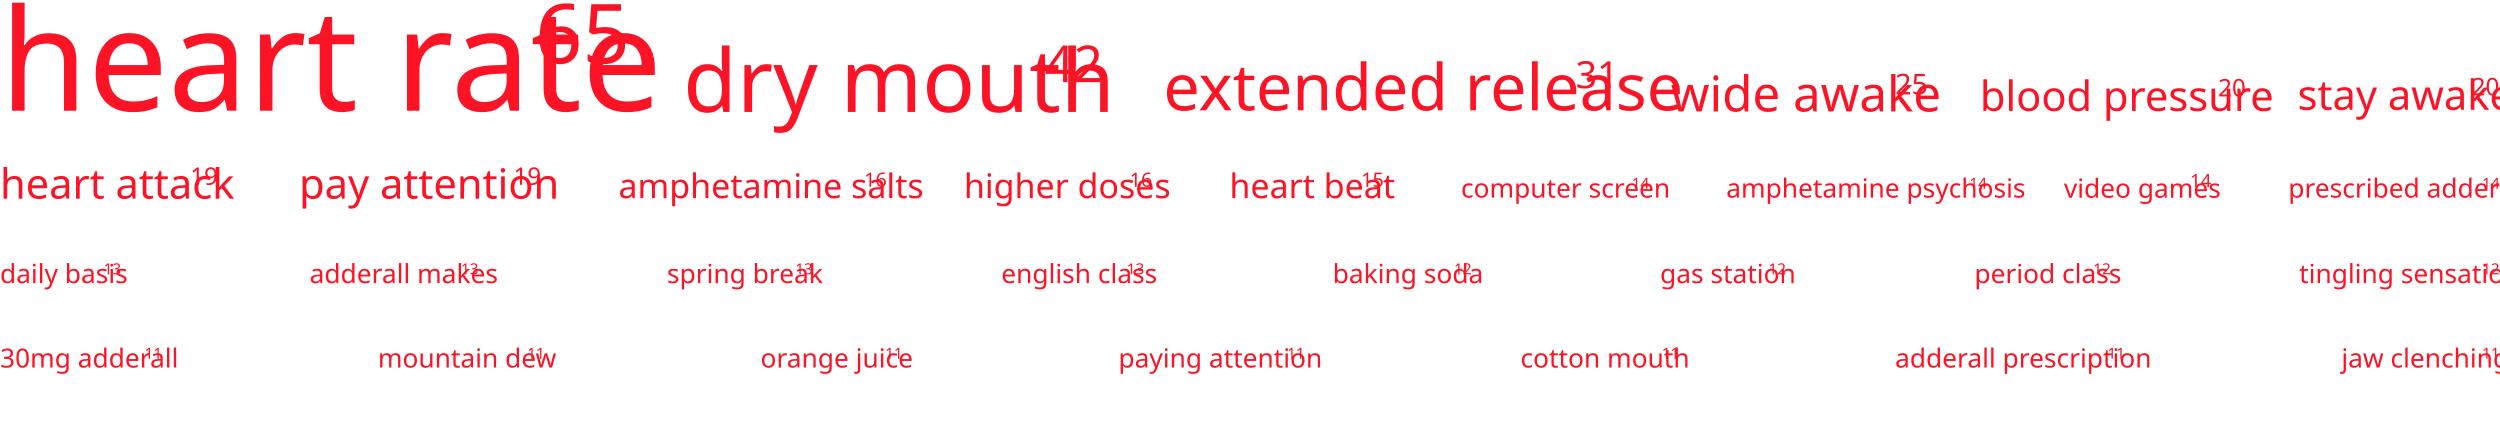
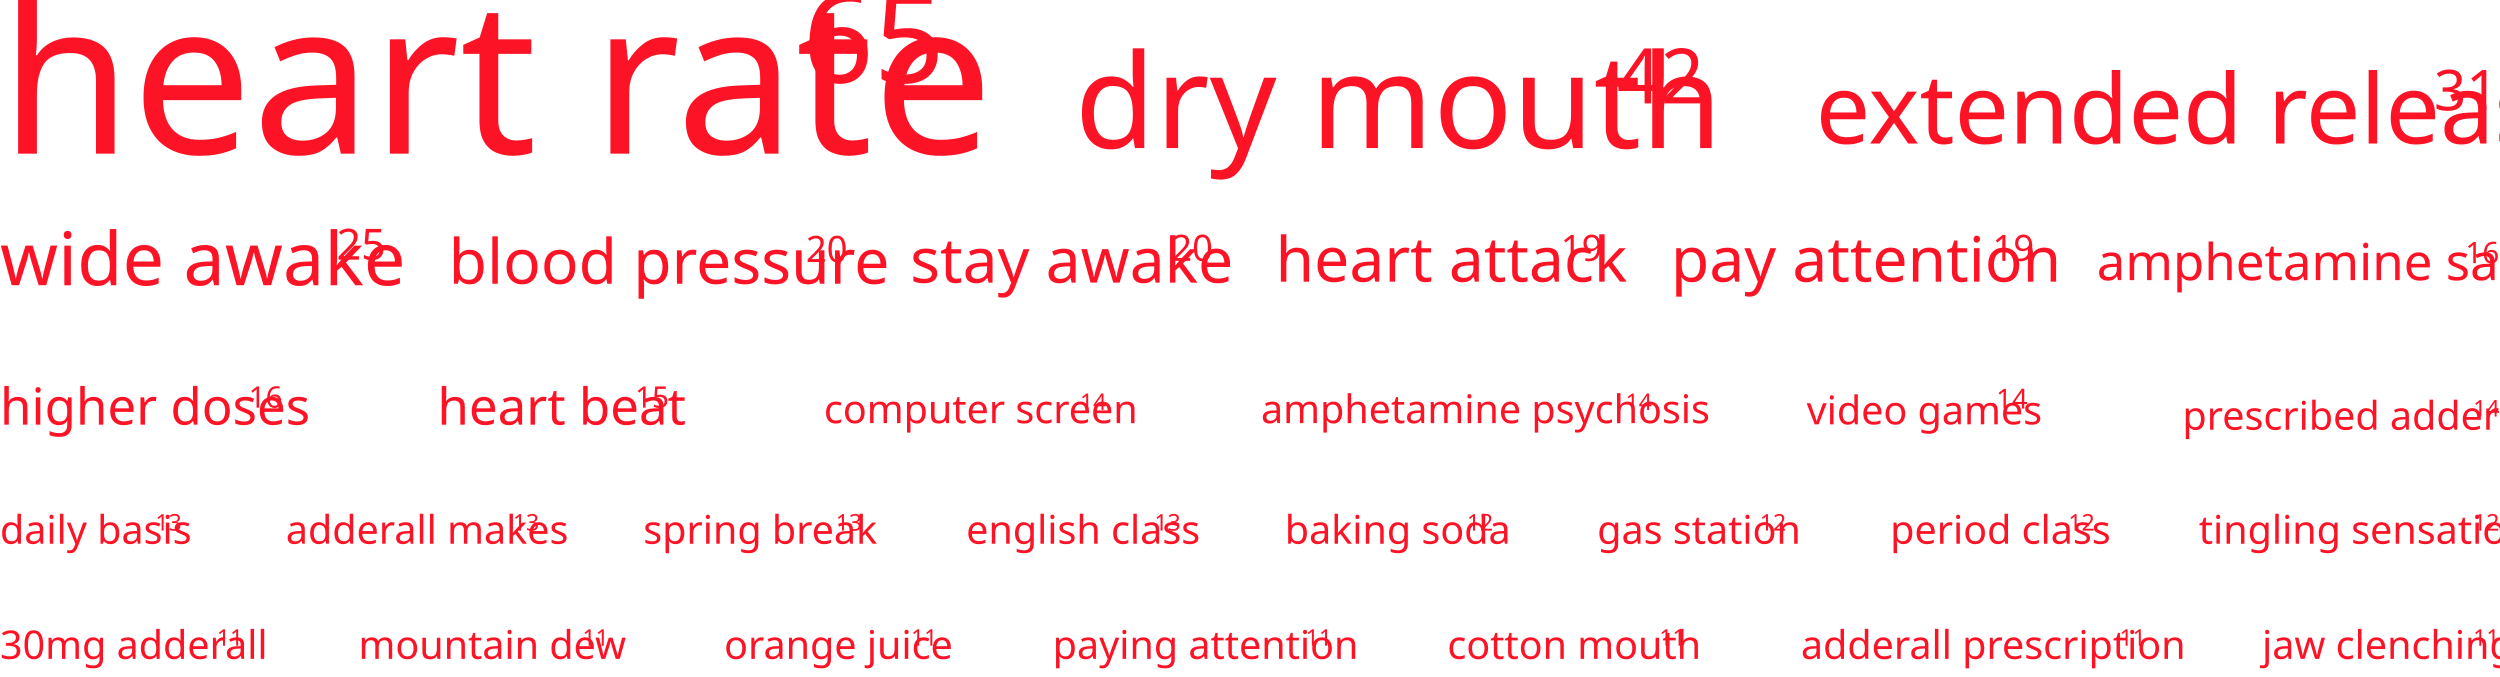
- <svg xmlns="http://www.w3.org/2000/svg" version="1.0" id="Layer_1" x="0px" y="0px" width="1140px" height="196px" viewBox="0 0 1140 196" enable-background="new 0 0 1140 196" xml:space="preserve">
-   <text transform="matrix(1 0 0 1 0 50.4961)" fill="#FC1325" font-family="'CrimsonText-Roman'" font-size="64.84">heart rate</text>
-   <text transform="matrix(1 0 0 1 243.9717 28.9043)" fill="#FC1325" font-family="'CrimsonText-Roman'" font-size="37.801">65 </text>
-   <text transform="matrix(1 0 0 1 311.5264 51.0439)" fill="#FC1325" font-family="'CrimsonText-Roman'" font-size="39.886">dry mouth</text>
-   <text transform="matrix(1 0 0 1 476.3281 37.4629)" fill="#FC1325" font-family="'CrimsonText-Roman'" font-size="23.253">42</text>
-   <text transform="matrix(1 0 0 1 530.5137 50.3105)" fill="#FC1325" font-family="'CrimsonText-Roman'" font-size="29.429">extended release</text>
-   <text transform="matrix(1 0 0 1 718.4658 40.2109)" fill="#FC1325" font-family="'CrimsonText-Roman'" font-size="17.157">31 </text>
-   <text transform="matrix(1 0 0 1 761.8672 50.8213)" fill="#FC1325" font-family="'CrimsonText-Roman'" font-size="22.457">wide awake</text>
-   <text transform="matrix(1 0 0 1 864.1738 43.0439)" fill="#FC1325" font-family="'CrimsonText-Roman'" font-size="13.092">25 </text>
-   <text transform="matrix(1 0 0 1 902.8213 50.5762)" fill="#FC1325" font-family="'CrimsonText-Roman'" font-size="18.971">blood pressure</text>
-   <text transform="matrix(1 0 0 1 1011.424 43.959)" fill="#FC1325" font-family="'CrimsonText-Roman'" font-size="11.06">20 </text>
-   <text transform="matrix(1 0 0 1 1047.684 50.0767)" fill="#FC1325" font-family="'CrimsonText-Roman'" font-size="18.971">stay awake</text>
-   <text transform="matrix(1 0 0 1 1127.071 43.459)" fill="#FC1325" font-family="'CrimsonText-Roman'" font-size="11.06">20 </text>
+ <svg xmlns="http://www.w3.org/2000/svg" version="1.1" id="Layer_1" x="0px" y="0px" width="1140px" height="308.5px" viewBox="0 0 1140 308.5" enable-background="new 0 0 1140 308.5" xml:space="preserve">
  <g>
-     <text transform="matrix(1 0 0 1 0 90.585)" fill="#FC1325" font-family="'CrimsonText-Roman'" font-size="18.971">heart attack</text>
-     <text transform="matrix(1 0 0 1 86.7236 84.2686)" fill="#FC1325" font-family="'CrimsonText-Roman'" font-size="11.06">19</text>
-     <text transform="matrix(1 0 0 1 97.1792 90.585)" fill="#FC1325" font-family="'CrimsonText-Roman'" font-size="18.971"> </text>
+     <text transform="matrix(1 0 0 1 0 70.0776)" fill="#FC1325" font-family="'CrimsonText-Roman'" font-size="97.259">heart rate</text>
+     <text transform="matrix(1 0 0 1 365.9575 37.6899)" fill="#FC1325" font-family="'CrimsonText-Roman'" font-size="56.702">65 </text>
  </g>
-   <text transform="matrix(1 0 0 1 136.3716 90.585)" fill="#FC1325" font-family="'CrimsonText-Roman'" font-size="18.971">pay attention</text>
-   <text transform="matrix(1 0 0 1 234.1372 84.2686)" fill="#FC1325" font-family="'CrimsonText-Roman'" font-size="11.06">19 </text>
-   <text transform="matrix(1 0 0 1 282.0151 90.3418)" fill="#FC1325" font-family="'CrimsonText-Roman'" font-size="15.486">amphetamine salts</text>
-   <text transform="matrix(1 0 0 1 394.0439 85.1846)" fill="#FC1325" font-family="'CrimsonText-Roman'" font-size="9.028">16 </text>
-   <text transform="matrix(1 0 0 1 439.5474 90.3418)" fill="#FC1325" font-family="'CrimsonText-Roman'" font-size="15.486">higher doses</text>
-   <text transform="matrix(1 0 0 1 515.1152 85.1846)" fill="#FC1325" font-family="'CrimsonText-Roman'" font-size="9.028">16 </text>
-   <text transform="matrix(1 0 0 1 560.6187 90.3418)" fill="#FC1325" font-family="'CrimsonText-Roman'" font-size="15.486">heart beat</text>
-   <text transform="matrix(1 0 0 1 620.6865 85.1846)" fill="#FC1325" font-family="'CrimsonText-Roman'" font-size="9.028">15 </text>
-   <text transform="matrix(1 0 0 1 666.1982 90.0957)" fill="#FC1325" font-family="'CrimsonText-Roman'" font-size="12">computer screen</text>
-   <text transform="matrix(1 0 0 1 744.0449 86.1006)" fill="#FC1325" font-family="'CrimsonText-Roman'" font-size="6.996">14 </text>
-   <text transform="matrix(1 0 0 1 787.1592 90.0957)" fill="#FC1325" font-family="'CrimsonText-Roman'" font-size="12">amphetamine psychosis</text>
-   <text transform="matrix(1 0 0 1 897.9941 86.1006)" fill="#FC1325" font-family="'CrimsonText-Roman'" font-size="6.996">14 </text>
-   <text transform="matrix(1 0 0 1 941.1318 90.1621)" fill="#FC1325" font-family="'CrimsonText-Roman'" font-size="12">video games</text>
-   <text transform="matrix(1 0 0 1 998.7168 85.3672)" fill="#FC1325" font-family="'CrimsonText-Roman'" font-size="8.395">14 </text>
-   <text transform="matrix(1 0 0 1 1043.465 90.0957)" fill="#FC1325" font-family="'CrimsonText-Roman'" font-size="12">prescribed adderall</text>
-   <text transform="matrix(1 0 0 1 1131.836 86.1006)" fill="#FC1325" font-family="'CrimsonText-Roman'" font-size="6.996">14 </text>
-   <text transform="matrix(1 0 0 1 0 129.0957)" fill="#FC1325" font-family="'CrimsonText-Roman'" font-size="12">daily basis</text>
-   <text transform="matrix(1 0 0 1 47.25 125.1006)" fill="#FC1325" font-family="'CrimsonText-Roman'" font-size="6.996">13 </text>
-   <text transform="matrix(1 0 0 1 141.1841 129.0957)" fill="#FC1325" font-family="'CrimsonText-Roman'" font-size="12">adderall makes</text>
-   <text transform="matrix(1 0 0 1 210.1953 125.1006)" fill="#FC1325" font-family="'CrimsonText-Roman'" font-size="6.996">13 </text>
-   <text transform="matrix(1 0 0 1 304.1299 129.0957)" fill="#FC1325" font-family="'CrimsonText-Roman'" font-size="12">spring break</text>
-   <text transform="matrix(1 0 0 1 362.6416 125.1006)" fill="#FC1325" font-family="'CrimsonText-Roman'" font-size="6.996">13 </text>
-   <text transform="matrix(1 0 0 1 456.5757 129.0957)" fill="#FC1325" font-family="'CrimsonText-Roman'" font-size="12">english class</text>
-   <text transform="matrix(1 0 0 1 513.7866 125.1006)" fill="#FC1325" font-family="'CrimsonText-Roman'" font-size="6.996">13 </text>
-   <text transform="matrix(1 0 0 1 607.7197 129.0957)" fill="#FC1325" font-family="'CrimsonText-Roman'" font-size="12">baking soda</text>
-   <text transform="matrix(1 0 0 1 663.0557 125.1006)" fill="#FC1325" font-family="'CrimsonText-Roman'" font-size="6.996">12 </text>
-   <text transform="matrix(1 0 0 1 756.9834 129.0957)" fill="#FC1325" font-family="'CrimsonText-Roman'" font-size="12">gas station</text>
-   <text transform="matrix(1 0 0 1 806.4014 125.1006)" fill="#FC1325" font-family="'CrimsonText-Roman'" font-size="6.996">12 </text>
-   <text transform="matrix(1 0 0 1 900.3291 129.0957)" fill="#FC1325" font-family="'CrimsonText-Roman'" font-size="12">period class</text>
-   <text transform="matrix(1 0 0 1 954.5039 125.1006)" fill="#FC1325" font-family="'CrimsonText-Roman'" font-size="6.996">12 </text>
-   <text transform="matrix(1 0 0 1 1048.432 129.0957)" fill="#FC1325" font-family="'CrimsonText-Roman'" font-size="12">tingling sensation</text>
-   <text transform="matrix(1 0 0 1 1131.822 125.1006)" fill="#FC1325" font-family="'CrimsonText-Roman'" font-size="6.996">12 </text>
-   <text transform="matrix(1 0 0 1 864.1523 167.5957)" fill="#FC1325" font-family="'CrimsonText-Roman'" font-size="12">adderall prescription</text>
-   <text transform="matrix(1 0 0 1 960.9727 163.6016)" fill="#FC1325" font-family="'CrimsonText-Roman'" font-size="6.996">11 </text>
-   <text transform="matrix(1 0 0 1 1067.674 167.5957)" fill="#FC1325" font-family="'CrimsonText-Roman'" font-size="12">jaw clenching</text>
-   <text transform="matrix(1 0 0 1 1131.822 163.6016)" fill="#FC1325" font-family="'CrimsonText-Roman'" font-size="6.996">11 </text>
-   <text transform="matrix(1 0 0 1 0 167.5957)" fill="#FC1325" font-family="'CrimsonText-Roman'" font-size="12">30mg adderall</text>
-   <text transform="matrix(1 0 0 1 65.9062 163.6016)" fill="#FC1325" font-family="'CrimsonText-Roman'" font-size="6.996">11 </text>
-   <text transform="matrix(1 0 0 1 172.3149 167.5957)" fill="#FC1325" font-family="'CrimsonText-Roman'" font-size="12">mountain dew</text>
-   <text transform="matrix(1 0 0 1 240.3892 163.6016)" fill="#FC1325" font-family="'CrimsonText-Roman'" font-size="6.996">11 </text>
-   <text transform="matrix(1 0 0 1 346.7974 167.5957)" fill="#FC1325" font-family="'CrimsonText-Roman'" font-size="12">orange juice</text>
-   <text transform="matrix(1 0 0 1 403.6094 163.6016)" fill="#FC1325" font-family="'CrimsonText-Roman'" font-size="6.996">11 </text>
-   <text transform="matrix(1 0 0 1 510.0186 167.5957)" fill="#FC1325" font-family="'CrimsonText-Roman'" font-size="12">paying attention</text>
-   <text transform="matrix(1 0 0 1 586.9287 163.6016)" fill="#FC1325" font-family="'CrimsonText-Roman'" font-size="6.996">11 </text>
-   <text transform="matrix(1 0 0 1 693.3369 167.5957)" fill="#FC1325" font-family="'CrimsonText-Roman'" font-size="12">cotton mouth</text>
-   <text transform="matrix(1 0 0 1 757.7432 163.6016)" fill="#FC1325" font-family="'CrimsonText-Roman'" font-size="6.996">11 </text>
+   <g>
+     <text transform="matrix(1 0 0 1 490.0757 67.5186)" fill="#FC1325" font-family="'CrimsonText-Roman'" font-size="59.828">dry mouth</text>
+     <text transform="matrix(1 0 0 1 737.2773 47.1475)" fill="#FC1325" font-family="'CrimsonText-Roman'" font-size="34.88">42</text>
+   </g>
+   <g>
+     <text transform="matrix(1 0 0 1 827.9629 65.4551)" fill="#FC1325" font-family="'CrimsonText-Roman'" font-size="44.143">extended release</text>
+     <text transform="matrix(1 0 0 1 1109.892 50.3057)" fill="#FC1325" font-family="'CrimsonText-Roman'" font-size="25.735">31 </text>
+   </g>
+   <g>
+     <g>
+       <text transform="matrix(1 0 0 1 0 130.0781)" fill="#FC1325" font-family="'CrimsonText-Roman'" font-size="33.686">wide awake</text>
+       <text transform="matrix(1 0 0 1 153.459 118.4121)" fill="#FC1325" font-family="'CrimsonText-Roman'" font-size="19.639">25 </text>
+     </g>
+     <g>
+       <text transform="matrix(1 0 0 1 204.584 129.3906)" fill="#FC1325" font-family="'CrimsonText-Roman'" font-size="28.457">blood pressure</text>
+       <text transform="matrix(1 0 0 1 367.4883 119.4648)" fill="#FC1325" font-family="'CrimsonText-Roman'" font-size="16.59">20 </text>
+     </g>
+     <g>
+       <text transform="matrix(1 0 0 1 415.0312 128.8906)" fill="#FC1325" font-family="'CrimsonText-Roman'" font-size="28.457">stay awake</text>
+       <text transform="matrix(1 0 0 1 534.1133 118.9648)" fill="#FC1325" font-family="'CrimsonText-Roman'" font-size="16.59">20 </text>
+     </g>
+     <g>
+       <text transform="matrix(1 0 0 1 581.6553 128.4395)" fill="#FC1325" font-family="'CrimsonText-Roman'" font-size="28.457">heart attack</text>
+       <text transform="matrix(1 0 0 1 711.7402 118.9648)" fill="#FC1325" font-family="'CrimsonText-Roman'" font-size="16.59">19</text>
+     </g>
+     <g>
+       <text transform="matrix(1 0 0 1 761.9375 128.4395)" fill="#FC1325" font-family="'CrimsonText-Roman'" font-size="28.457">pay attention</text>
+       <text transform="matrix(1 0 0 1 908.5859 118.9648)" fill="#FC1325" font-family="'CrimsonText-Roman'" font-size="16.59">19 </text>
+     </g>
+     <g>
+       <text transform="matrix(1 0 0 1 956.127 127.752)" fill="#FC1325" font-family="'CrimsonText-Roman'" font-size="23.229">amphetamine salts</text>
+       <text transform="matrix(1 0 0 1 1124.17 120.0166)" fill="#FC1325" font-family="'CrimsonText-Roman'" font-size="13.542">16 </text>
+     </g>
+   </g>
+   <g>
+     <g>
+       <text transform="matrix(1 0 0 1 0 193.6387)" fill="#FC1325" font-family="'CrimsonText-Roman'" font-size="23.229">higher doses</text>
+       <text transform="matrix(1 0 0 1 113.3516 185.9033)" fill="#FC1325" font-family="'CrimsonText-Roman'" font-size="13.542">16 </text>
+     </g>
+     <g>
+       <text transform="matrix(1 0 0 1 199.4712 193.6387)" fill="#FC1325" font-family="'CrimsonText-Roman'" font-size="23.229">heart beat</text>
+       <text transform="matrix(1 0 0 1 289.5732 185.9033)" fill="#FC1325" font-family="'CrimsonText-Roman'" font-size="13.542">15 </text>
+     </g>
+     <g>
+       <text transform="matrix(1 0 0 1 375.7061 192.9492)" fill="#FC1325" font-family="'CrimsonText-Roman'" font-size="18">computer screen</text>
+       <text transform="matrix(1 0 0 1 492.4756 186.957)" fill="#FC1325" font-family="'CrimsonText-Roman'" font-size="10.494">14 </text>
+     </g>
+     <g>
+       <text transform="matrix(1 0 0 1 575.0117 192.9492)" fill="#FC1325" font-family="'CrimsonText-Roman'" font-size="18">amphetamine psychosis</text>
+       <text transform="matrix(1 0 0 1 741.2637 186.957)" fill="#FC1325" font-family="'CrimsonText-Roman'" font-size="10.494">14 </text>
+     </g>
+     <g>
+       <text transform="matrix(1 0 0 1 823.835 193.4941)" fill="#FC1325" font-family="'CrimsonText-Roman'" font-size="18">video games</text>
+       <text transform="matrix(1 0 0 1 910.2129 186.3008)" fill="#FC1325" font-family="'CrimsonText-Roman'" font-size="12.593">14 </text>
+     </g>
+     <g>
+       <text transform="matrix(1 0 0 1 995.1973 195.9453)" fill="#FC1325" font-family="'CrimsonText-Roman'" font-size="18">prescribed adderall</text>
+       <text transform="matrix(1 0 0 1 1127.754 189.9531)" fill="#FC1325" font-family="'CrimsonText-Roman'" font-size="10.494">14 </text>
+     </g>
+   </g>
+   <g>
+     <g>
+       <text transform="matrix(1 0 0 1 0 247.9492)" fill="#FC1325" font-family="'CrimsonText-Roman'" font-size="18">daily basis</text>
+       <text transform="matrix(1 0 0 1 70.875 241.957)" fill="#FC1325" font-family="'CrimsonText-Roman'" font-size="10.494">13 </text>
+     </g>
+     <g>
+       <text transform="matrix(1 0 0 1 130.3481 247.9492)" fill="#FC1325" font-family="'CrimsonText-Roman'" font-size="18">adderall makes</text>
+       <text transform="matrix(1 0 0 1 233.8652 241.957)" fill="#FC1325" font-family="'CrimsonText-Roman'" font-size="10.494">13 </text>
+     </g>
+     <g>
+       <text transform="matrix(1 0 0 1 293.3379 247.9492)" fill="#FC1325" font-family="'CrimsonText-Roman'" font-size="18">spring break</text>
+       <text transform="matrix(1 0 0 1 381.1055 241.957)" fill="#FC1325" font-family="'CrimsonText-Roman'" font-size="10.494">13 </text>
+     </g>
+     <g>
+       <text transform="matrix(1 0 0 1 440.5786 247.9492)" fill="#FC1325" font-family="'CrimsonText-Roman'" font-size="18">english class</text>
+       <text transform="matrix(1 0 0 1 526.395 241.957)" fill="#FC1325" font-family="'CrimsonText-Roman'" font-size="10.494">13 </text>
+     </g>
+     <g>
+       <text transform="matrix(1 0 0 1 585.8682 247.9492)" fill="#FC1325" font-family="'CrimsonText-Roman'" font-size="18">baking soda</text>
+       <text transform="matrix(1 0 0 1 668.8721 241.957)" fill="#FC1325" font-family="'CrimsonText-Roman'" font-size="10.494">12 </text>
+     </g>
+     <g>
+       <text transform="matrix(1 0 0 1 728.334 247.9492)" fill="#FC1325" font-family="'CrimsonText-Roman'" font-size="18">gas station</text>
+       <text transform="matrix(1 0 0 1 802.4609 241.957)" fill="#FC1325" font-family="'CrimsonText-Roman'" font-size="10.494">12 </text>
+     </g>
+     <g>
+       <text transform="matrix(1 0 0 1 861.9229 247.9492)" fill="#FC1325" font-family="'CrimsonText-Roman'" font-size="18">period class</text>
+       <text transform="matrix(1 0 0 1 943.1855 241.957)" fill="#FC1325" font-family="'CrimsonText-Roman'" font-size="10.494">12 </text>
+     </g>
+     <g>
+       <text transform="matrix(1 0 0 1 1002.648 247.9492)" fill="#FC1325" font-family="'CrimsonText-Roman'" font-size="18">tingling sensation</text>
+       <text transform="matrix(1 0 0 1 1127.733 241.957)" fill="#FC1325" font-family="'CrimsonText-Roman'" font-size="10.494">12 </text>
+     </g>
+   </g>
+   <g>
+     <g>
+       <text transform="matrix(1 0 0 1 821.2285 300.4492)" fill="#FC1325" font-family="'CrimsonText-Roman'" font-size="18">adderall prescription</text>
+       <text transform="matrix(1 0 0 1 966.459 294.459)" fill="#FC1325" font-family="'CrimsonText-Roman'" font-size="10.494">11 </text>
+     </g>
+     <g>
+       <text transform="matrix(1 0 0 1 1031.511 300.4492)" fill="#FC1325" font-family="'CrimsonText-Roman'" font-size="18">jaw clenching</text>
+       <text transform="matrix(1 0 0 1 1127.733 294.459)" fill="#FC1325" font-family="'CrimsonText-Roman'" font-size="10.494">11 </text>
+     </g>
+     <g>
+       <text transform="matrix(1 0 0 1 0 300.4492)" fill="#FC1325" font-family="'CrimsonText-Roman'" font-size="18">30mg adderall</text>
+       <text transform="matrix(1 0 0 1 98.8594 294.459)" fill="#FC1325" font-family="'CrimsonText-Roman'" font-size="10.494">11 </text>
+     </g>
+     <g>
+       <text transform="matrix(1 0 0 1 163.4727 300.4492)" fill="#FC1325" font-family="'CrimsonText-Roman'" font-size="18">mountain dew</text>
+       <text transform="matrix(1 0 0 1 265.584 294.459)" fill="#FC1325" font-family="'CrimsonText-Roman'" font-size="10.494">11 </text>
+     </g>
+     <g>
+       <text transform="matrix(1 0 0 1 330.1982 300.4492)" fill="#FC1325" font-family="'CrimsonText-Roman'" font-size="18">orange juice</text>
+       <text transform="matrix(1 0 0 1 415.416 294.459)" fill="#FC1325" font-family="'CrimsonText-Roman'" font-size="10.494">11 </text>
+     </g>
+     <g>
+       <text transform="matrix(1 0 0 1 480.0288 300.4492)" fill="#FC1325" font-family="'CrimsonText-Roman'" font-size="18">paying attention</text>
+       <text transform="matrix(1 0 0 1 595.3945 294.459)" fill="#FC1325" font-family="'CrimsonText-Roman'" font-size="10.494">11 </text>
+     </g>
+     <g>
+       <text transform="matrix(1 0 0 1 660.0068 300.4492)" fill="#FC1325" font-family="'CrimsonText-Roman'" font-size="18">cotton mouth</text>
+       <text transform="matrix(1 0 0 1 756.6152 294.459)" fill="#FC1325" font-family="'CrimsonText-Roman'" font-size="10.494">11 </text>
+     </g>
+   </g>
</svg>
